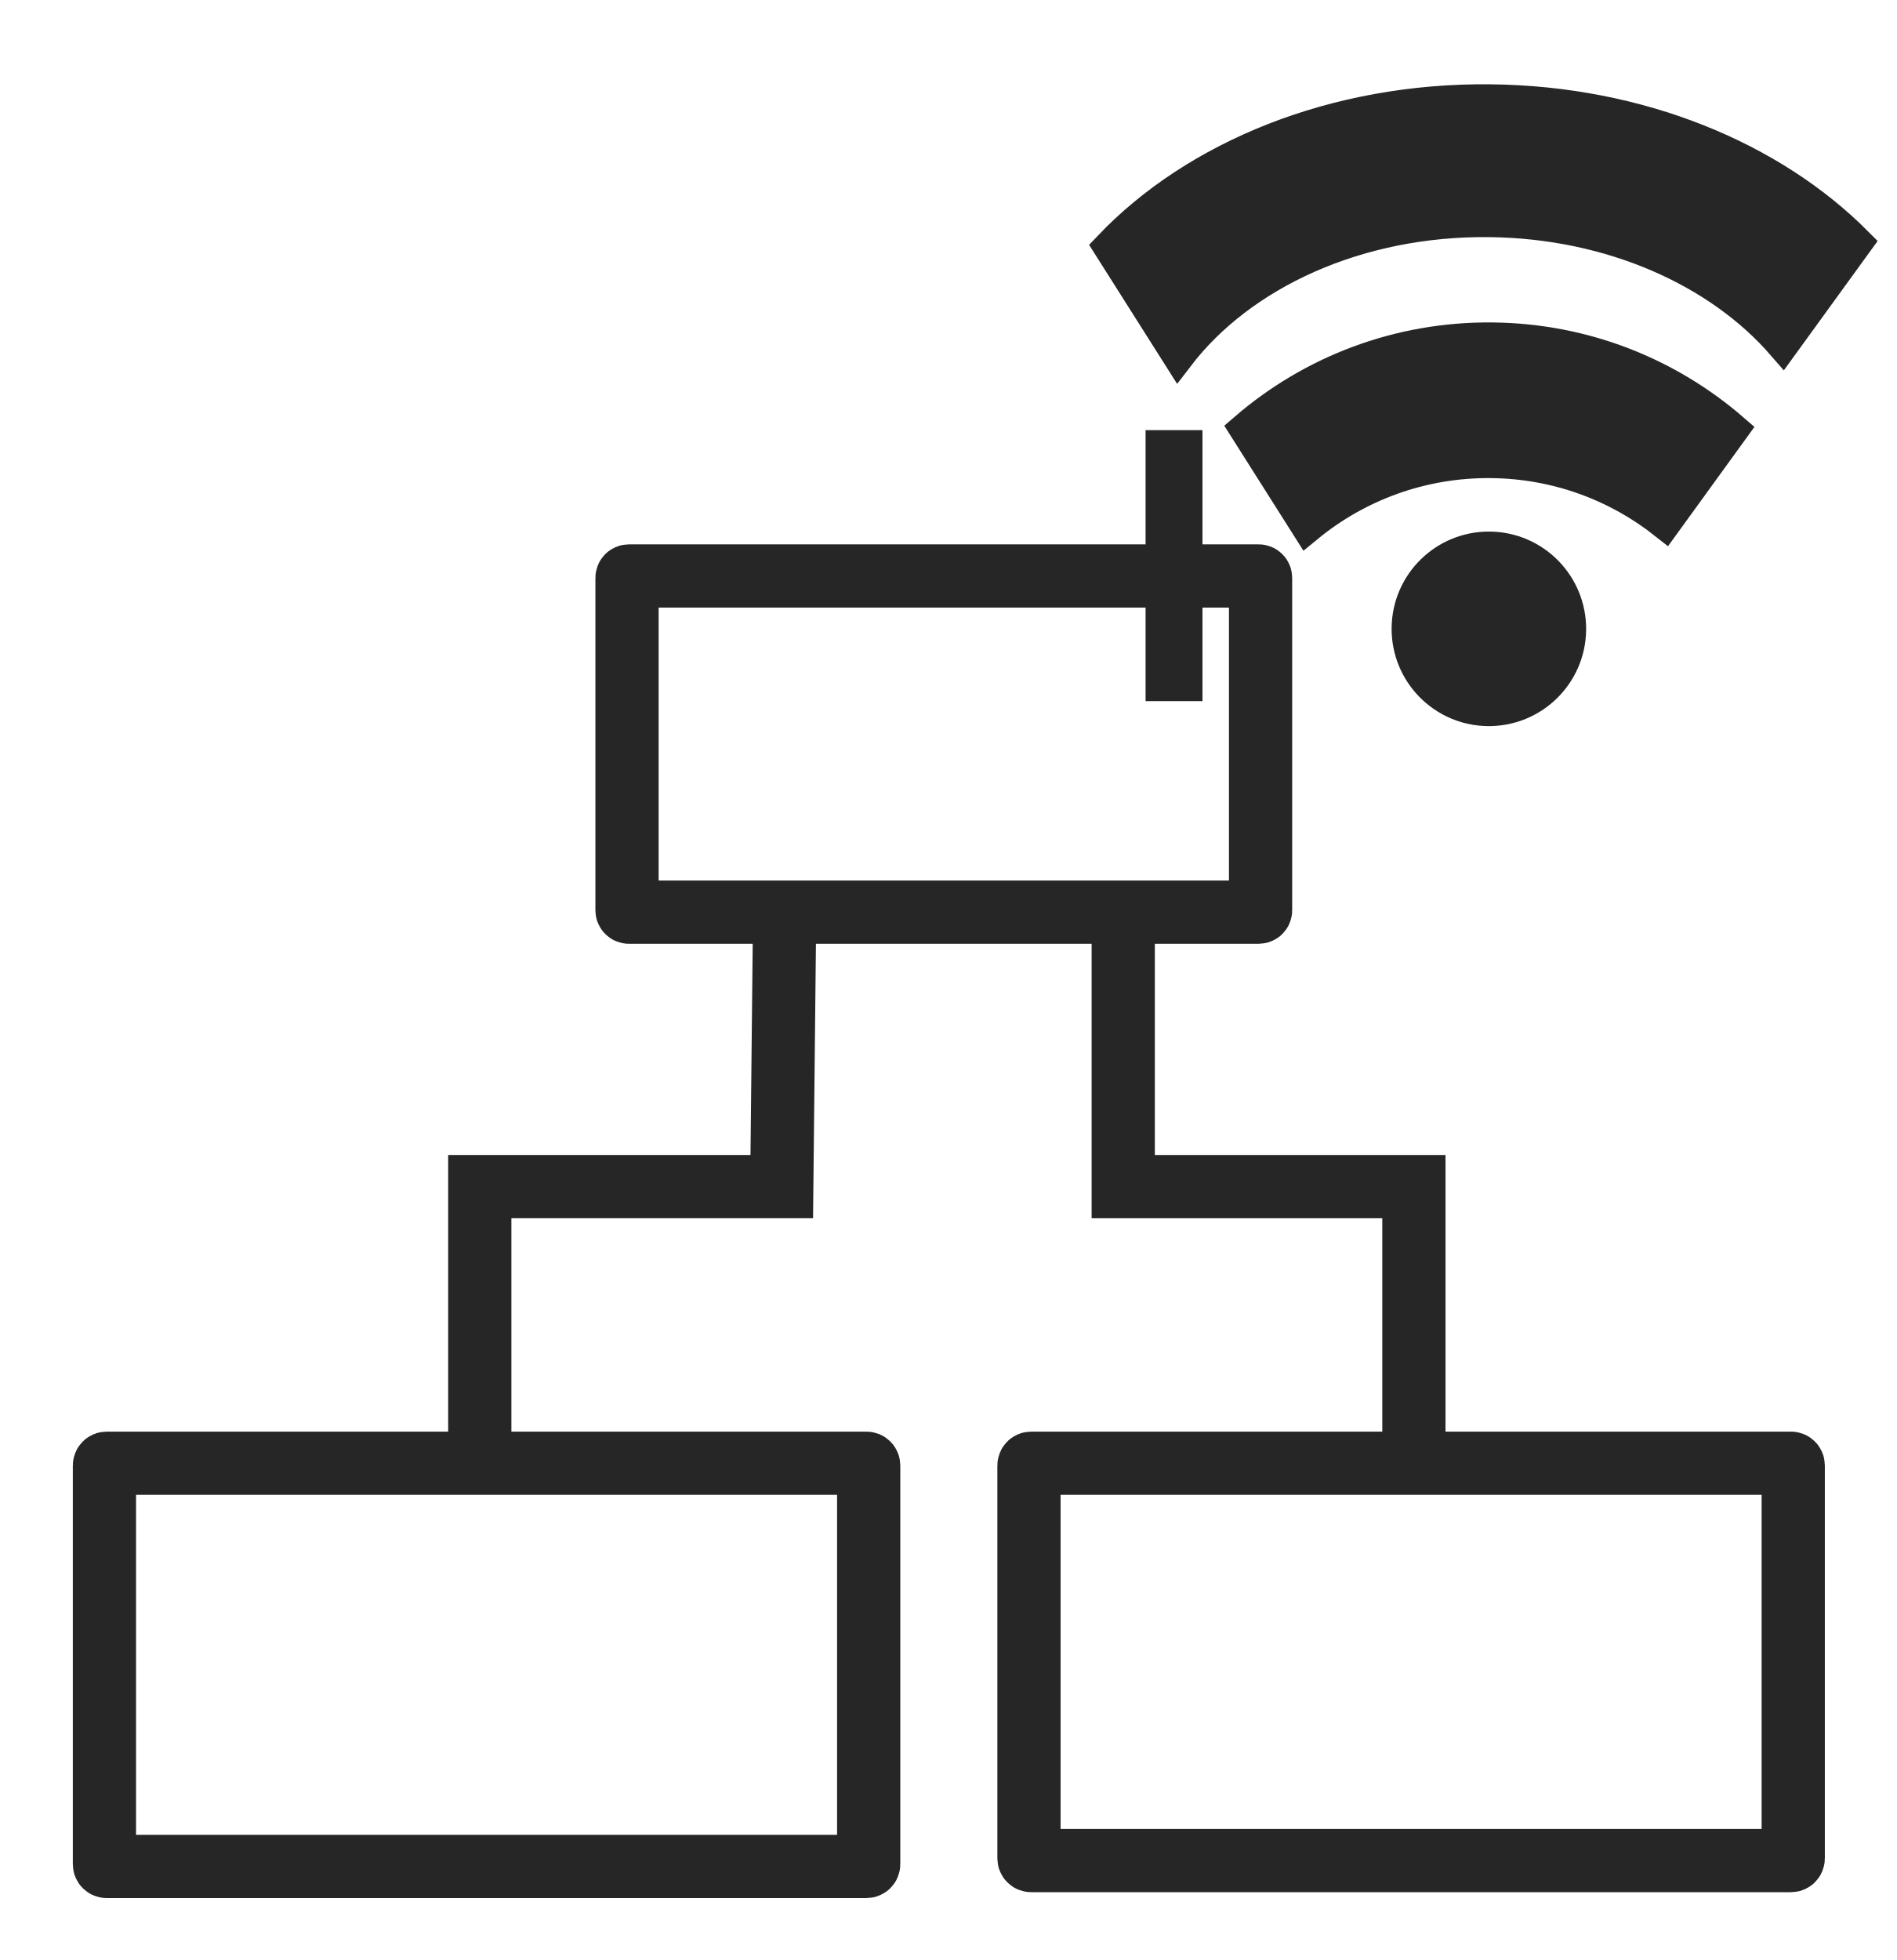
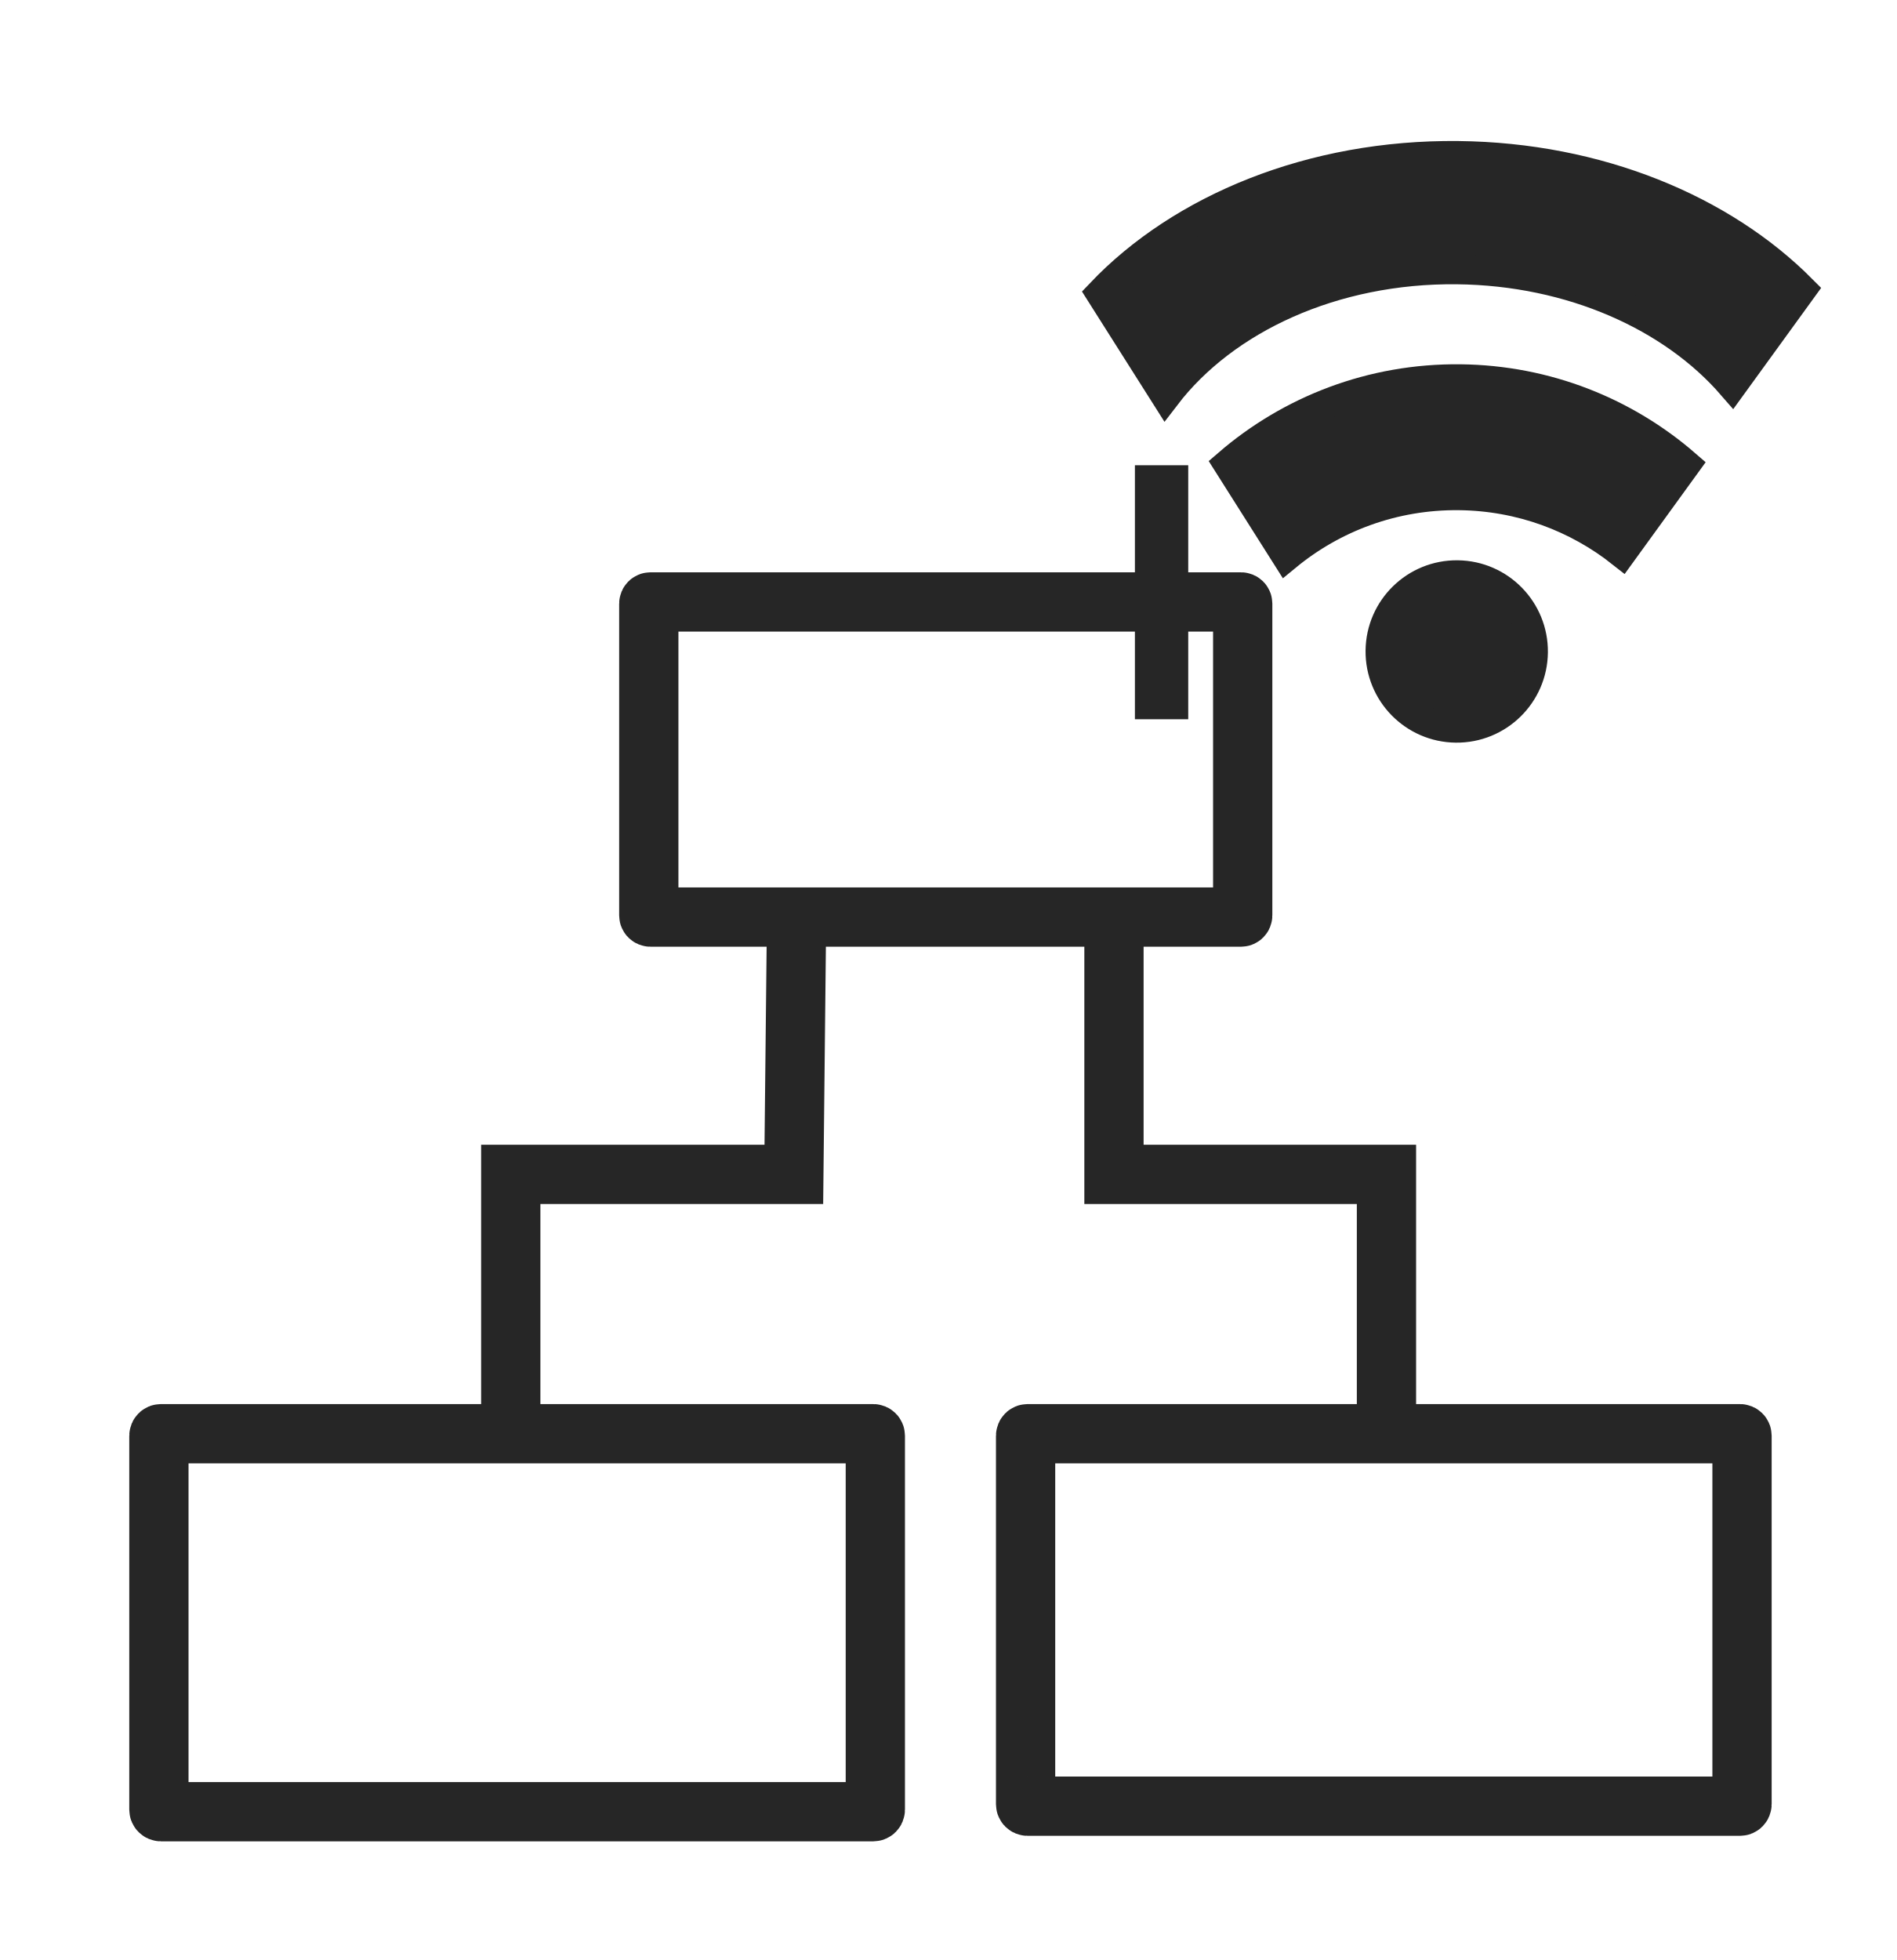
<svg xmlns="http://www.w3.org/2000/svg" width="60" height="62" viewBox="0 0 60 62" id="svg2" version="1.1">
  <defs id="defs4">
    <linearGradient id="linearGradient4210">
      <stop id="stop4212" offset="0" style="stop-color:#bd1015;stop-opacity:1;" />
      <stop style="stop-color:#bd1015;stop-opacity:0.498;" offset="0.5" id="stop4218" />
      <stop id="stop4214" offset="1" style="stop-color:#bd1015;stop-opacity:0;" />
    </linearGradient>
  </defs>
  <g id="layer1" transform="translate(0,-990.3622)">
-     <rect style="color:#000000;clip-rule:nonzero;display:inline;overflow:visible;visibility:visible;opacity:1;isolation:auto;mix-blend-mode:normal;color-interpolation:sRGB;color-interpolation-filters:linearRGB;solid-color:#000000;solid-opacity:1;fill:none;fill-opacity:1;fill-rule:evenodd;stroke:#262626;stroke-width:2;stroke-linecap:butt;stroke-linejoin:miter;stroke-miterlimit:4;stroke-dasharray:none;stroke-dashoffset:0;stroke-opacity:1;color-rendering:auto;image-rendering:auto;shape-rendering:auto;text-rendering:auto;enable-background:accumulate" id="rect4143" width="20.044" height="10.634" x="19.837" y="1008.582" ry="0.058" />
-     <rect style="color:#000000;clip-rule:nonzero;display:inline;overflow:visible;visibility:visible;opacity:1;isolation:auto;mix-blend-mode:normal;color-interpolation:sRGB;color-interpolation-filters:linearRGB;solid-color:#000000;solid-opacity:1;fill:none;fill-opacity:1;fill-rule:evenodd;stroke:#262626;stroke-width:2;stroke-linecap:butt;stroke-linejoin:miter;stroke-miterlimit:4;stroke-dasharray:none;stroke-dashoffset:0;stroke-opacity:1;color-rendering:auto;image-rendering:auto;shape-rendering:auto;text-rendering:auto;enable-background:accumulate" id="rect4143-8" width="24.179" height="12.755" x="3.304" y="1036.648" ry="0.07" />
-     <rect style="color:#000000;clip-rule:nonzero;display:inline;overflow:visible;visibility:visible;opacity:1;isolation:auto;mix-blend-mode:normal;color-interpolation:sRGB;color-interpolation-filters:linearRGB;solid-color:#000000;solid-opacity:1;fill:none;fill-opacity:1;fill-rule:evenodd;stroke:#262626;stroke-width:2;stroke-linecap:butt;stroke-linejoin:miter;stroke-miterlimit:4;stroke-dasharray:none;stroke-dashoffset:0;stroke-opacity:1;color-rendering:auto;image-rendering:auto;shape-rendering:auto;text-rendering:auto;enable-background:accumulate" id="rect4143-1" width="24.179" height="12.569" x="32.554" y="1036.648" ry="0.069" />
-     <path style="fill:none;fill-rule:evenodd;stroke:#262626;stroke-width:2;stroke-linecap:butt;stroke-linejoin:miter;stroke-miterlimit:4;stroke-dasharray:none;stroke-opacity:1" d="m 44.732,1036.647 0,-8.749 -9.196,0 0,-8.463" id="path4183" />
-     <path style="fill:none;fill-rule:evenodd;stroke:#262626;stroke-width:2;stroke-linecap:butt;stroke-linejoin:miter;stroke-miterlimit:4;stroke-dasharray:none;stroke-opacity:1" d="m 15.179,1036.469 0,-8.571 9.554,0 0.089,-8.463" id="path4185" />
-     <circle style="fill:#262626;fill-opacity:1;stroke:#262626;stroke-opacity:1" id="path3812" transform="matrix(0.9999399,0.01096249,-0.01096249,0.9999399,0,0)" cx="58.176" cy="1009.677" r="2.577" />
-     <path style="fill:#262626;fill-opacity:1;stroke:#262626;stroke-opacity:1" d="m 47.158,993.529 c -4.947,-0.054 -9.348,1.779 -12.071,4.64 l 2.193,3.463 c 1.987,-2.595 5.655,-4.315 9.836,-4.269 3.87,0.042 7.269,1.589 9.284,3.912 l 2.349,-3.239 c -2.684,-2.698 -6.87,-4.456 -11.591,-4.507 z" id="path3814" />
-     <path style="fill:#262626;fill-opacity:1;stroke:#262626;stroke-opacity:1" d="m 47.225,1001.062 c -2.994,-0.033 -5.74,1.052 -7.839,2.863 l 1.971,3.113 c 1.581,-1.302 3.614,-2.076 5.826,-2.052 2.076,0.022 3.979,0.745 5.489,1.939 l 2.16,-2.981 c -2.039,-1.768 -4.693,-2.85 -7.606,-2.882 z" id="path3822" />
-     <path style="fill:#008cd1;fill-opacity:1;fill-rule:evenodd;stroke:#262626;stroke-width:1.8;stroke-linecap:butt;stroke-linejoin:miter;stroke-miterlimit:4;stroke-dasharray:none;stroke-opacity:1" d="m 37.143,1003.969 0,8.571" id="path5441" />
+     <rect style="color:#000000;clip-rule:nonzero;display:inline;overflow:visible;visibility:visible;opacity:1;isolation:auto;mix-blend-mode:normal;color-interpolation:sRGB;color-interpolation-filters:linearRGB;solid-color:#000000;solid-opacity:1;fill:none;fill-opacity:1;fill-rule:evenodd;stroke:#262626;stroke-width:1.875;stroke-linecap:butt;stroke-linejoin:miter;stroke-miterlimit:4;stroke-dasharray:none;stroke-dashoffset:0;stroke-opacity:1;color-rendering:auto;image-rendering:auto;shape-rendering:auto;text-rendering:auto;enable-background:accumulate" id="rect4143" width="18.79" height="9.969" x="20.526" y="1009.403" ry="0.054" />
+     <rect style="color:#000000;clip-rule:nonzero;display:inline;overflow:visible;visibility:visible;opacity:1;isolation:auto;mix-blend-mode:normal;color-interpolation:sRGB;color-interpolation-filters:linearRGB;solid-color:#000000;solid-opacity:1;fill:none;fill-opacity:1;fill-rule:evenodd;stroke:#262626;stroke-width:1.875;stroke-linecap:butt;stroke-linejoin:miter;stroke-miterlimit:4;stroke-dasharray:none;stroke-dashoffset:0;stroke-opacity:1;color-rendering:auto;image-rendering:auto;shape-rendering:auto;text-rendering:auto;enable-background:accumulate" id="rect4143-8" width="22.666" height="11.957" x="5.027" y="1035.714" ry="0.065" />
+     <rect style="color:#000000;clip-rule:nonzero;display:inline;overflow:visible;visibility:visible;opacity:1;isolation:auto;mix-blend-mode:normal;color-interpolation:sRGB;color-interpolation-filters:linearRGB;solid-color:#000000;solid-opacity:1;fill:none;fill-opacity:1;fill-rule:evenodd;stroke:#262626;stroke-width:1.875;stroke-linecap:butt;stroke-linejoin:miter;stroke-miterlimit:4;stroke-dasharray:none;stroke-dashoffset:0;stroke-opacity:1;color-rendering:auto;image-rendering:auto;shape-rendering:auto;text-rendering:auto;enable-background:accumulate" id="rect4143-1" width="22.666" height="11.783" x="32.447" y="1035.714" ry="0.064" />
+     <path style="fill:none;fill-rule:evenodd;stroke:#262626;stroke-width:1.875;stroke-linecap:butt;stroke-linejoin:miter;stroke-miterlimit:4;stroke-dasharray:none;stroke-opacity:1" d="m 43.864,1035.713 0,-8.202 -8.621,0 0,-7.933" id="path4183" />
+     <path style="fill:none;fill-rule:evenodd;stroke:#262626;stroke-width:1.875;stroke-linecap:butt;stroke-linejoin:miter;stroke-miterlimit:4;stroke-dasharray:none;stroke-opacity:1" d="m 16.159,1035.546 0,-8.035 8.956,0 0.084,-7.933" id="path4185" />
+     <circle style="fill:#262626;fill-opacity:1;stroke:#262626;stroke-width:0.937;stroke-opacity:1" id="path3812" transform="matrix(0.9999399,0.01096249,-0.01096249,0.9999399,0,0)" cx="57.167" cy="1010.404" r="2.416" />
+     <path style="fill:#262626;fill-opacity:1;stroke:#262626;stroke-width:0.937;stroke-opacity:1" d="m 46.138,995.292 c -4.638,-0.051 -8.763,1.667 -11.316,4.35 l 2.056,3.246 c 1.863,-2.433 5.302,-4.045 9.22,-4.002 3.628,0.04 6.815,1.49 8.703,3.667 l 2.202,-3.036 c -2.517,-2.53 -6.441,-4.177 -10.866,-4.225 z" id="path3814" />
+     <path style="fill:#262626;fill-opacity:1;stroke:#262626;stroke-width:0.937;stroke-opacity:1" d="m 46.201,1002.354 c -2.807,-0.031 -5.381,0.986 -7.349,2.684 l 1.847,2.918 c 1.483,-1.221 3.388,-1.946 5.461,-1.924 1.946,0.021 3.73,0.698 5.146,1.818 l 2.025,-2.794 c -1.911,-1.658 -4.399,-2.672 -7.13,-2.702 z" id="path3822" />
+     <path style="fill:#008cd1;fill-opacity:1;fill-rule:evenodd;stroke:#262626;stroke-width:1.687;stroke-linecap:butt;stroke-linejoin:miter;stroke-miterlimit:4;stroke-dasharray:none;stroke-opacity:1" d="m 36.749,1005.079 0,8.035" id="path5441" />
  </g>
</svg>
